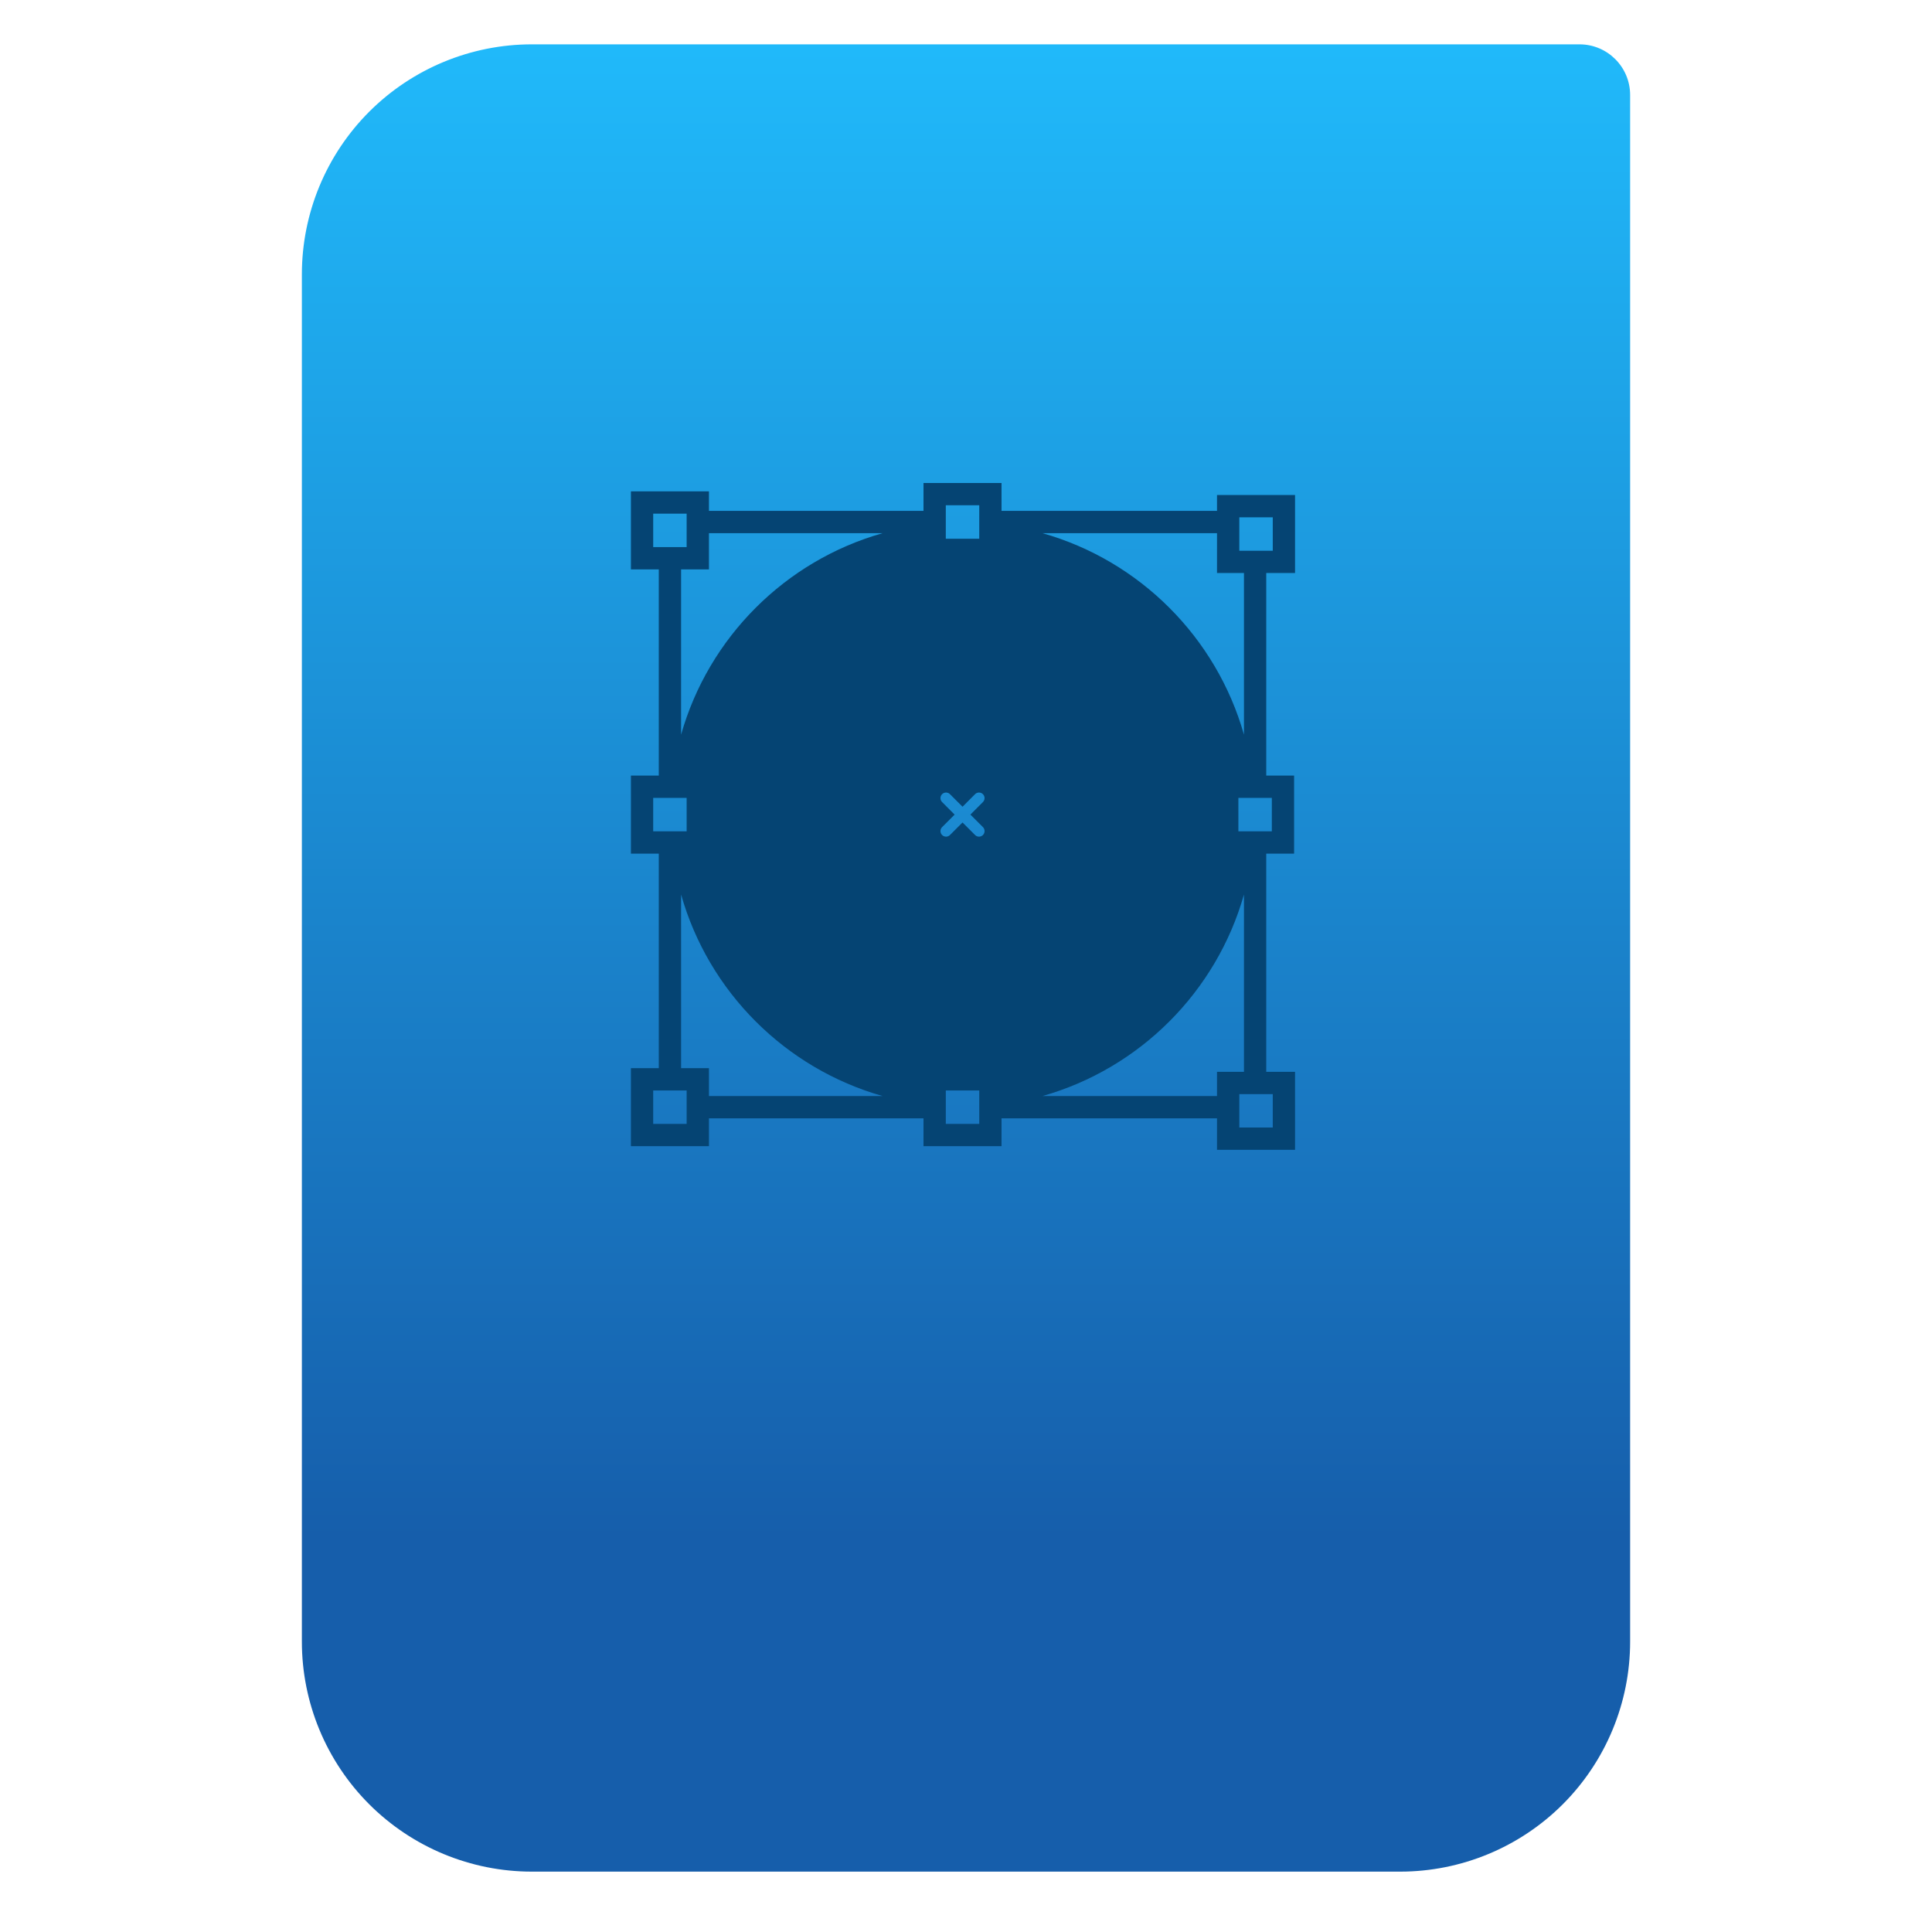
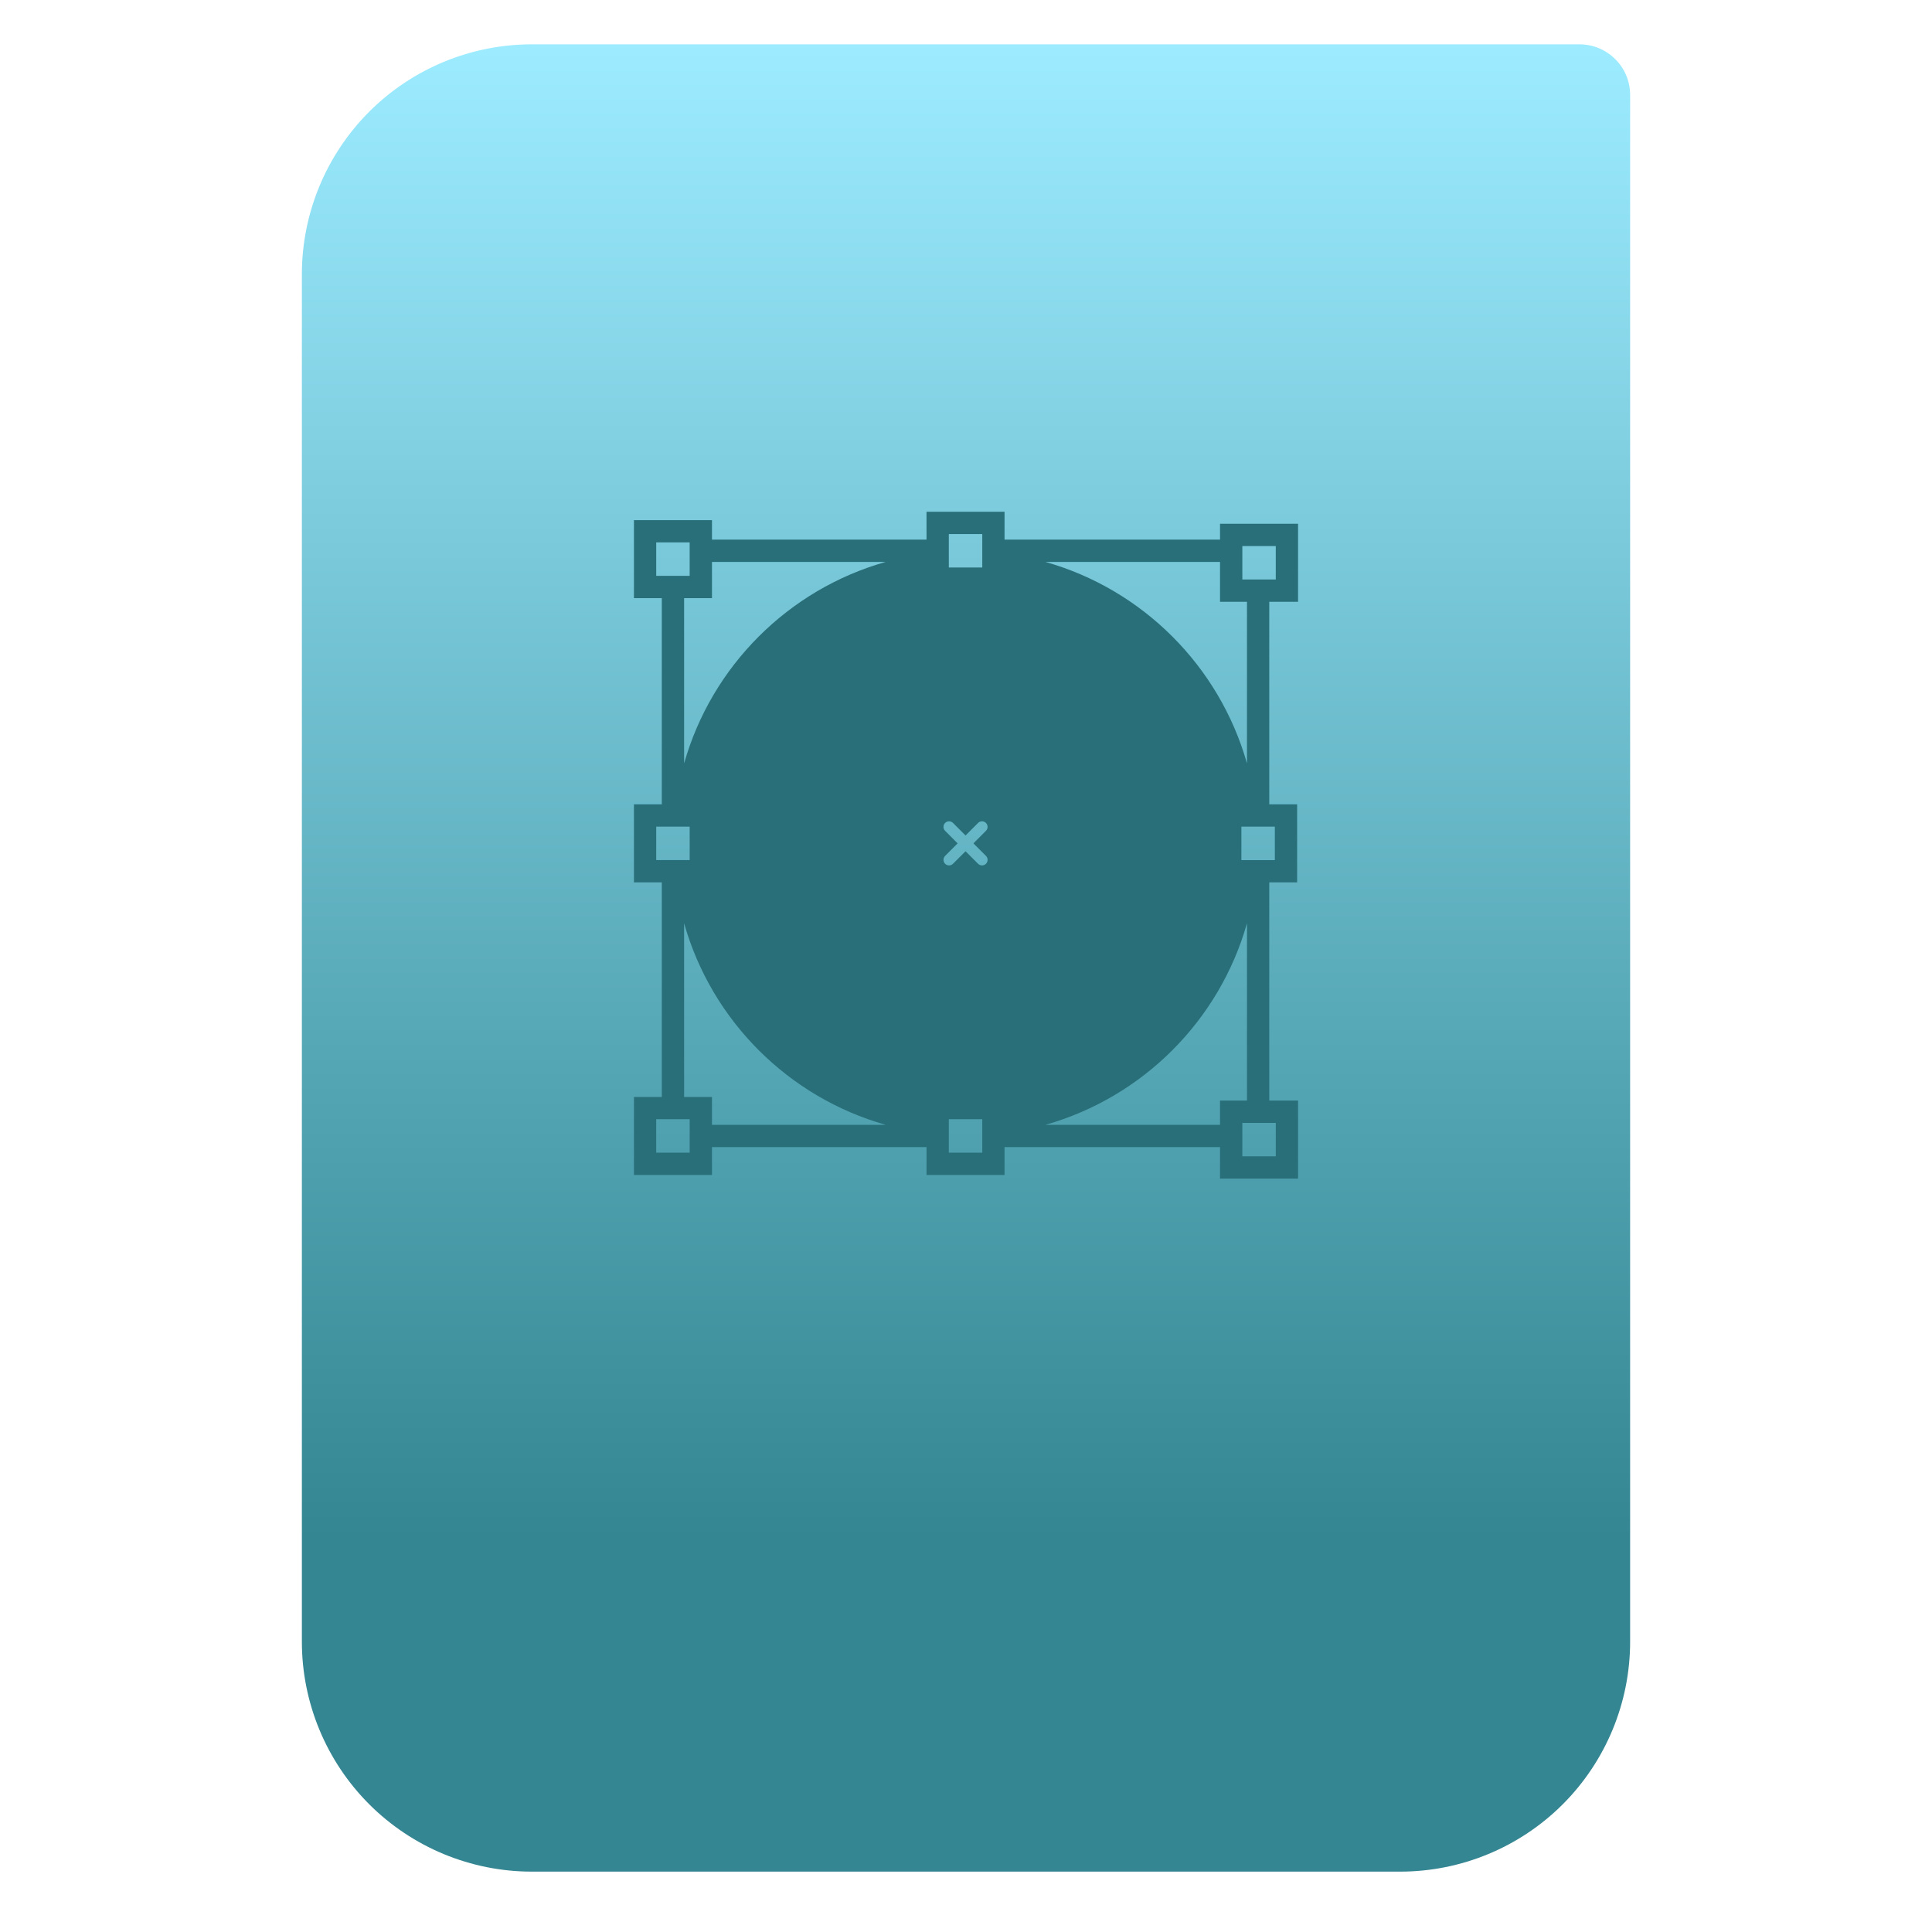
<svg xmlns="http://www.w3.org/2000/svg" style="clip-rule:evenodd;fill-rule:evenodd;stroke-linejoin:round;stroke-miterlimit:2" version="1.1" viewBox="0 0 64 64">
  <path d="m54 3.146c0-0.926-0.751-1.677-1.677-1.677h-34.705c-2.02 0-3.958 0.803-5.387 2.231-1.428 1.429-2.231 3.367-2.231 5.387v45.295c0 2.02 0.803 3.958 2.231 5.387 1.429 1.428 3.367 2.231 5.387 2.231h28.764c2.02 0 3.958-0.803 5.387-2.231 1.428-1.429 2.231-3.367 2.231-5.387v-51.236z" style="fill:url(#_Linear1)" />
-   <path d="m23.485 37.046h7.107v0.923h2.585v-0.923h7.138v1.044h2.585v-2.585h-0.954v-7.228h0.923v-2.585h-0.923v-6.71h0.954v-2.585h-2.585v0.526h-7.138v-0.923h-2.585v0.923h-7.107v-0.646h-2.585v2.585h0.923v6.83h-0.923v2.585h0.923v7.108h-0.923v2.584h2.585v-0.923zm-0.739 0v0.185h-1.108v-1.108h1.108v0.923zm8.585-20.123v-0.185h1.108v1.108h-1.108v-0.184-0.353-0.386zm1.108 20.123v0.185h-1.108v-0.185-0.386-0.352-0.185h1.108v0.923zm0.123-9.646c0.071 0.072 0.071 0.189 0 0.261-0.037 0.036-0.084 0.054-0.131 0.054s-0.095-0.018-0.131-0.054l-0.415-0.415-0.416 0.415c-0.036 0.036-0.083 0.054-0.13 0.054-0.048 0-0.095-0.018-0.131-0.054-0.072-0.072-0.072-0.189 0-0.261l0.415-0.415-0.415-0.416c-0.072-0.072-0.072-0.189 0-0.261s0.189-0.072 0.261 0l0.416 0.416 0.415-0.416c0.072-0.072 0.189-0.072 0.261 0s0.072 0.189 0 0.261l-0.415 0.416 0.416 0.415zm9.6 9.951h-1.108v-0.305-0.738-0.064h1.108v1.107zm-1.847-1.846v0.803h-5.782c3.223-0.914 5.761-3.452 6.675-6.676v5.873h-0.893zm1.816-7.966h-0.185-0.386-0.352-0.185v-1.108h1.108v1.108zm-1.077-10.403h1.108v1.108h-0.216-0.738-0.154v-0.582-0.526zm-0.739 0.526v1.32h0.893v5.355c-0.914-3.223-3.452-5.762-6.675-6.675h5.782zm-18.677-0.647h1.108v1.108h-0.184-0.739-0.185v-1.108zm1.847 1.847v-1.2h5.752c-3.223 0.913-5.762 3.452-6.675 6.675v-5.475h0.923zm-1.847 7.569h1.108v1.107h-0.184-0.353-0.386-0.185v-1.107zm0.924 3.201c0.913 3.224 3.452 5.762 6.675 6.676h-5.752v-0.923h-0.923v-5.753z" style="fill-rule:nonzero;fill:#054473" />
+   <path d="m23.585 37.999h7.107v0.923h2.585v-0.923h7.138v1.044h2.585v-2.585h-0.954v-7.228h0.923v-2.585h-0.923v-6.71h0.954v-2.585h-2.585v0.526h-7.138v-0.923h-2.585v0.923h-7.107v-0.646h-2.585v2.585h0.923v6.83h-0.923v2.585h0.923v7.108h-0.923v2.584h2.585v-0.923zm-0.739 0v0.185h-1.108v-1.108h1.108v0.923zm8.585-20.123v-0.185h1.108v1.108h-1.108v-0.184-0.353-0.386zm1.108 20.123v0.185h-1.108v-0.185-0.386-0.352-0.185h1.108v0.923zm0.123-9.646c0.071 0.072 0.071 0.189 0 0.261-0.037 0.036-0.084 0.054-0.131 0.054s-0.095-0.018-0.131-0.054l-0.415-0.415-0.416 0.415c-0.036 0.036-0.083 0.054-0.13 0.054-0.048 0-0.095-0.018-0.131-0.054-0.072-0.072-0.072-0.189 0-0.261l0.415-0.415-0.415-0.416c-0.072-0.072-0.072-0.189 0-0.261s0.189-0.072 0.261 0l0.416 0.416 0.415-0.416c0.072-0.072 0.189-0.072 0.261 0s0.072 0.189 0 0.261l-0.415 0.416 0.416 0.415zm9.6 9.951h-1.108v-0.305-0.738-0.064h1.108v1.107zm-1.847-1.846v0.803h-5.782c3.223-0.914 5.761-3.452 6.675-6.676v5.873h-0.893zm1.816-7.966h-0.185-0.386-0.352-0.185v-1.108h1.108v1.108zm-1.077-10.403h1.108v1.108h-0.216-0.738-0.154v-0.582-0.526zm-0.739 0.526v1.32h0.893v5.355c-0.914-3.223-3.452-5.762-6.675-6.675h5.782zm-18.677-0.647h1.108v1.108h-0.184-0.739-0.185v-1.108zm1.847 1.847v-1.2h5.752c-3.223 0.913-5.762 3.452-6.675 6.675v-5.475h0.923zm-1.847 7.569h1.108v1.107h-0.184-0.353-0.386-0.185v-1.107zm0.924 3.201c0.913 3.224 3.452 5.762 6.675 6.676h-5.752v-0.923h-0.923v-5.753z" style="fill-rule:nonzero;fill:#296f79" />
  <defs>
-     <linearGradient id="_Linear1" x2="1" gradientTransform="matrix(3.03829e-15,-49.619,49.619,3.03829e-15,323.66,51.088)" gradientUnits="userSpaceOnUse">
-       <stop style="stop-color:#165eab" offset="0" />
-       <stop style="stop-color:#20b9fa" offset="1" />
+     <linearGradient id="_Linear1" x2="1" gradientTransform="matrix(3.03829e-15,-49.619,49.619,3.03829e-15,396.55,51.088)" gradientUnits="userSpaceOnUse">
+       <stop style="stop-color:#348692" offset="0" />
+       <stop style="stop-color:#9cebff" offset="1" />
    </linearGradient>
  </defs>
</svg>
